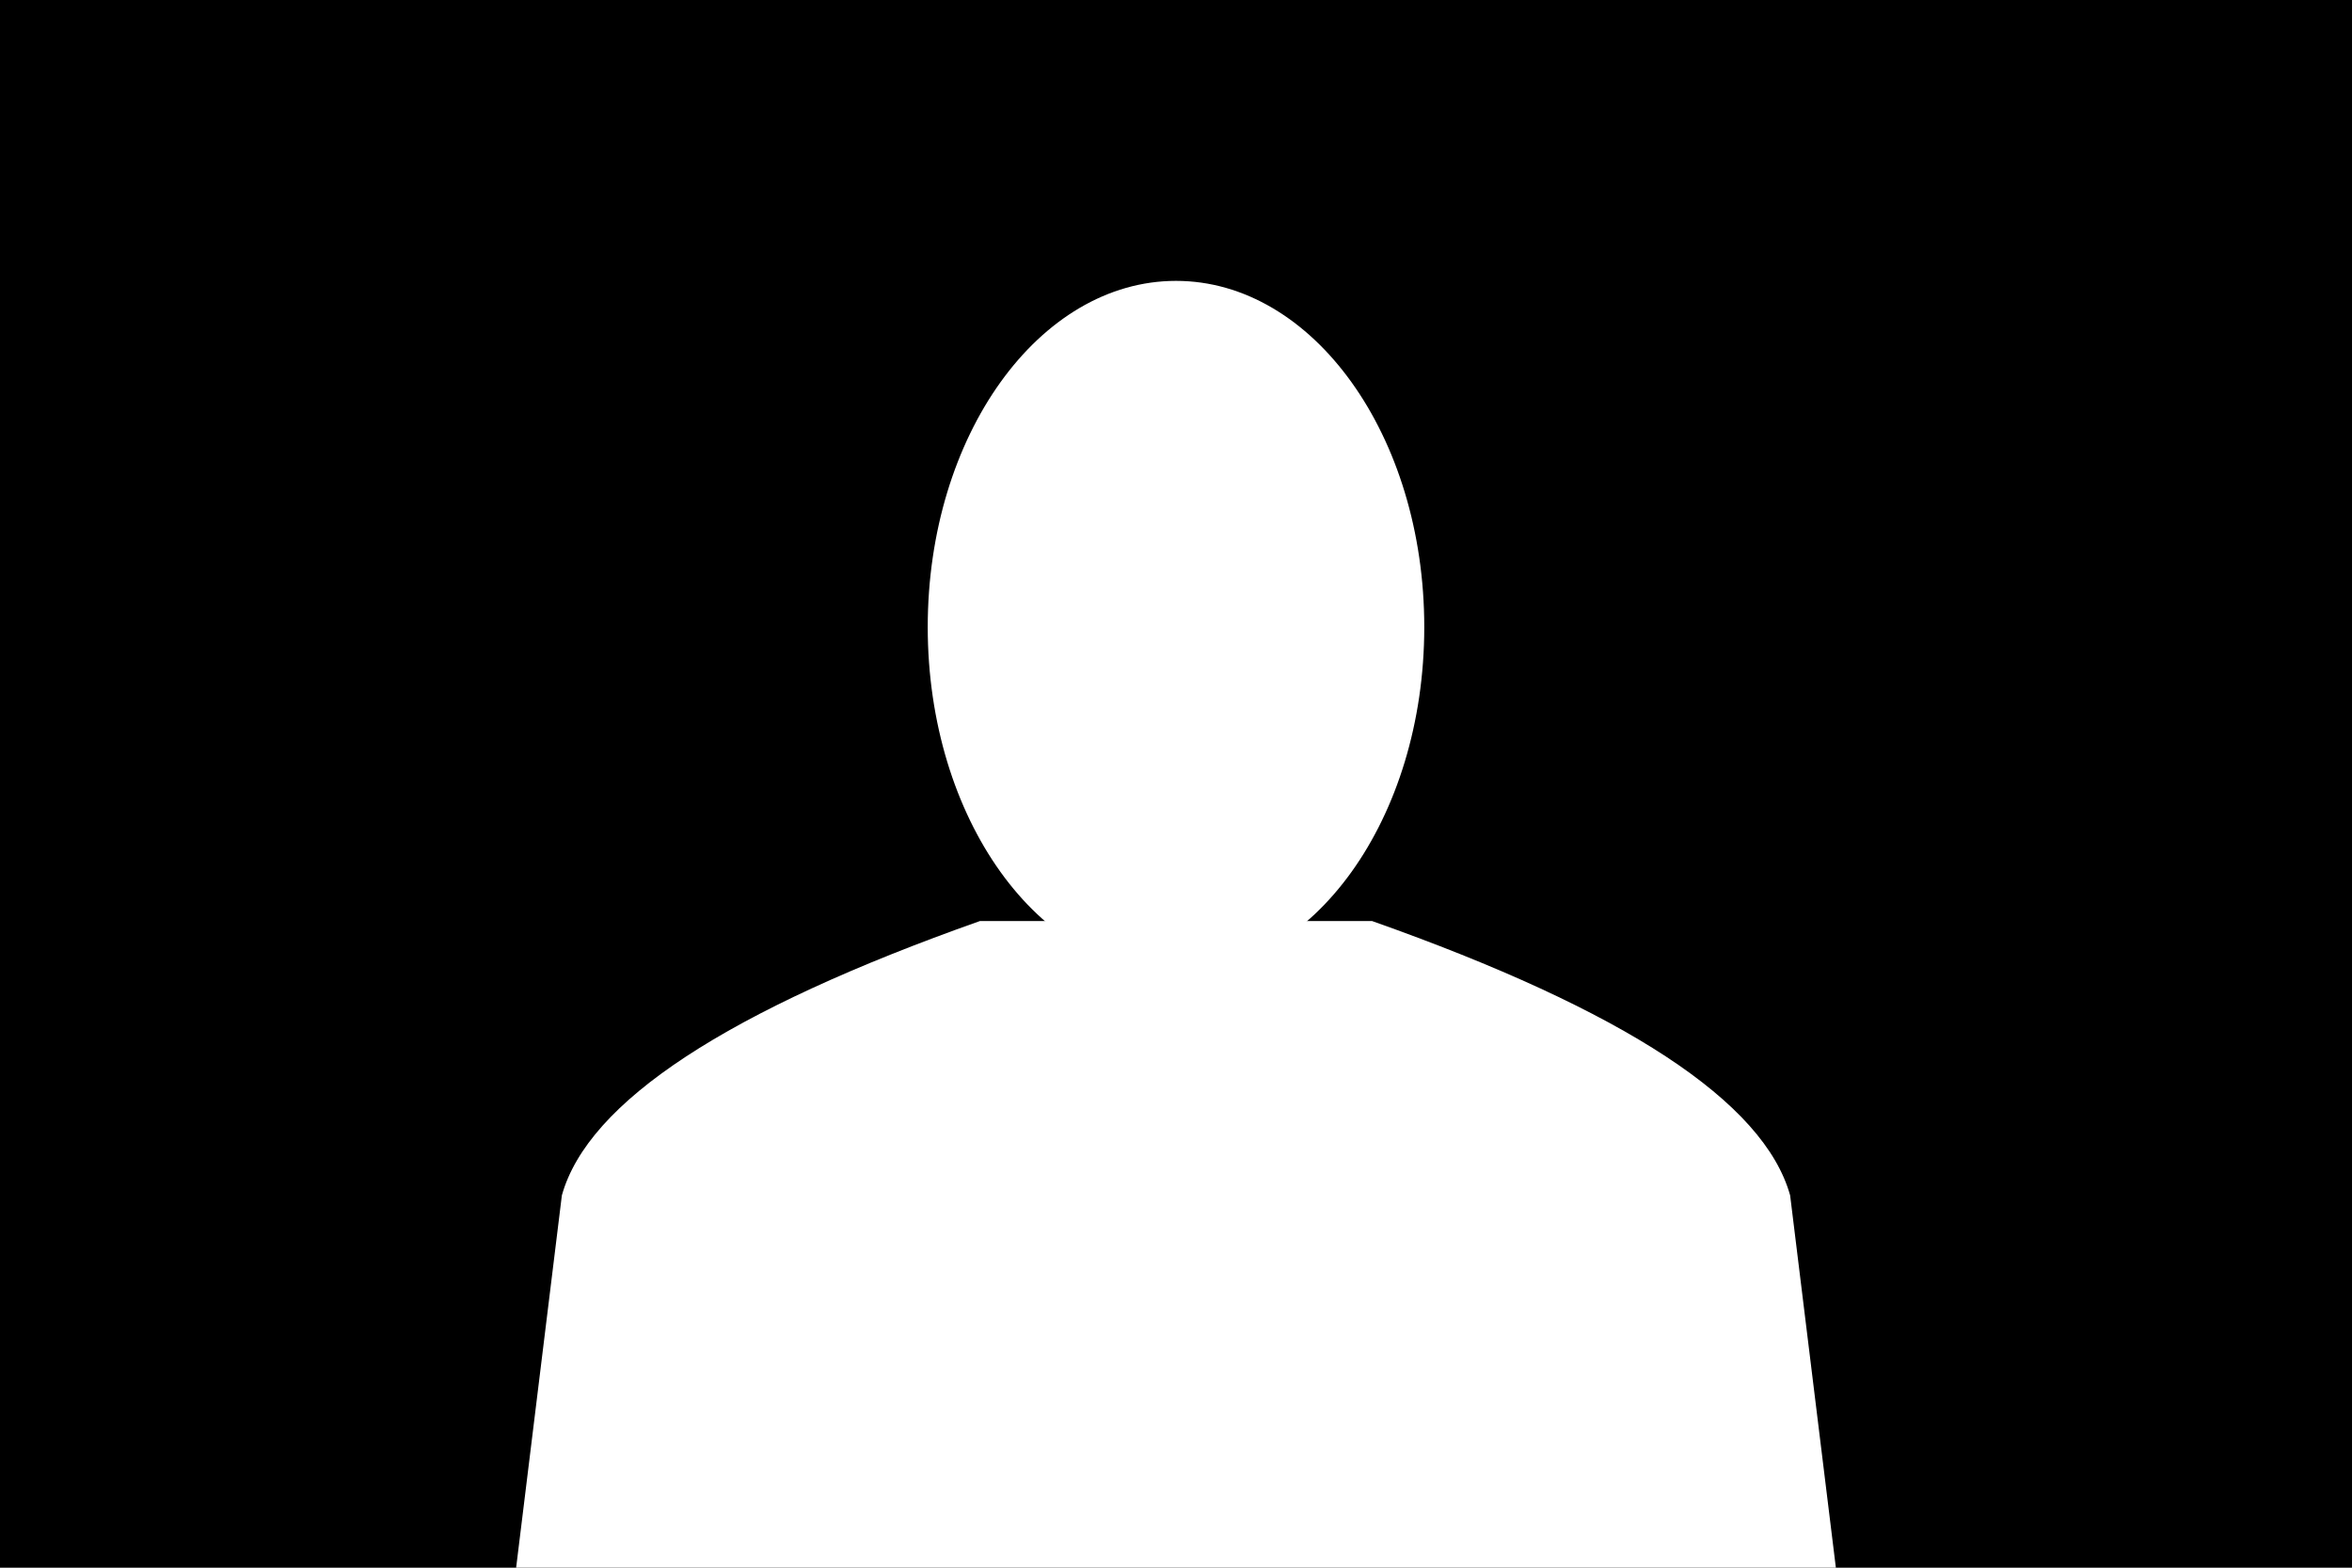
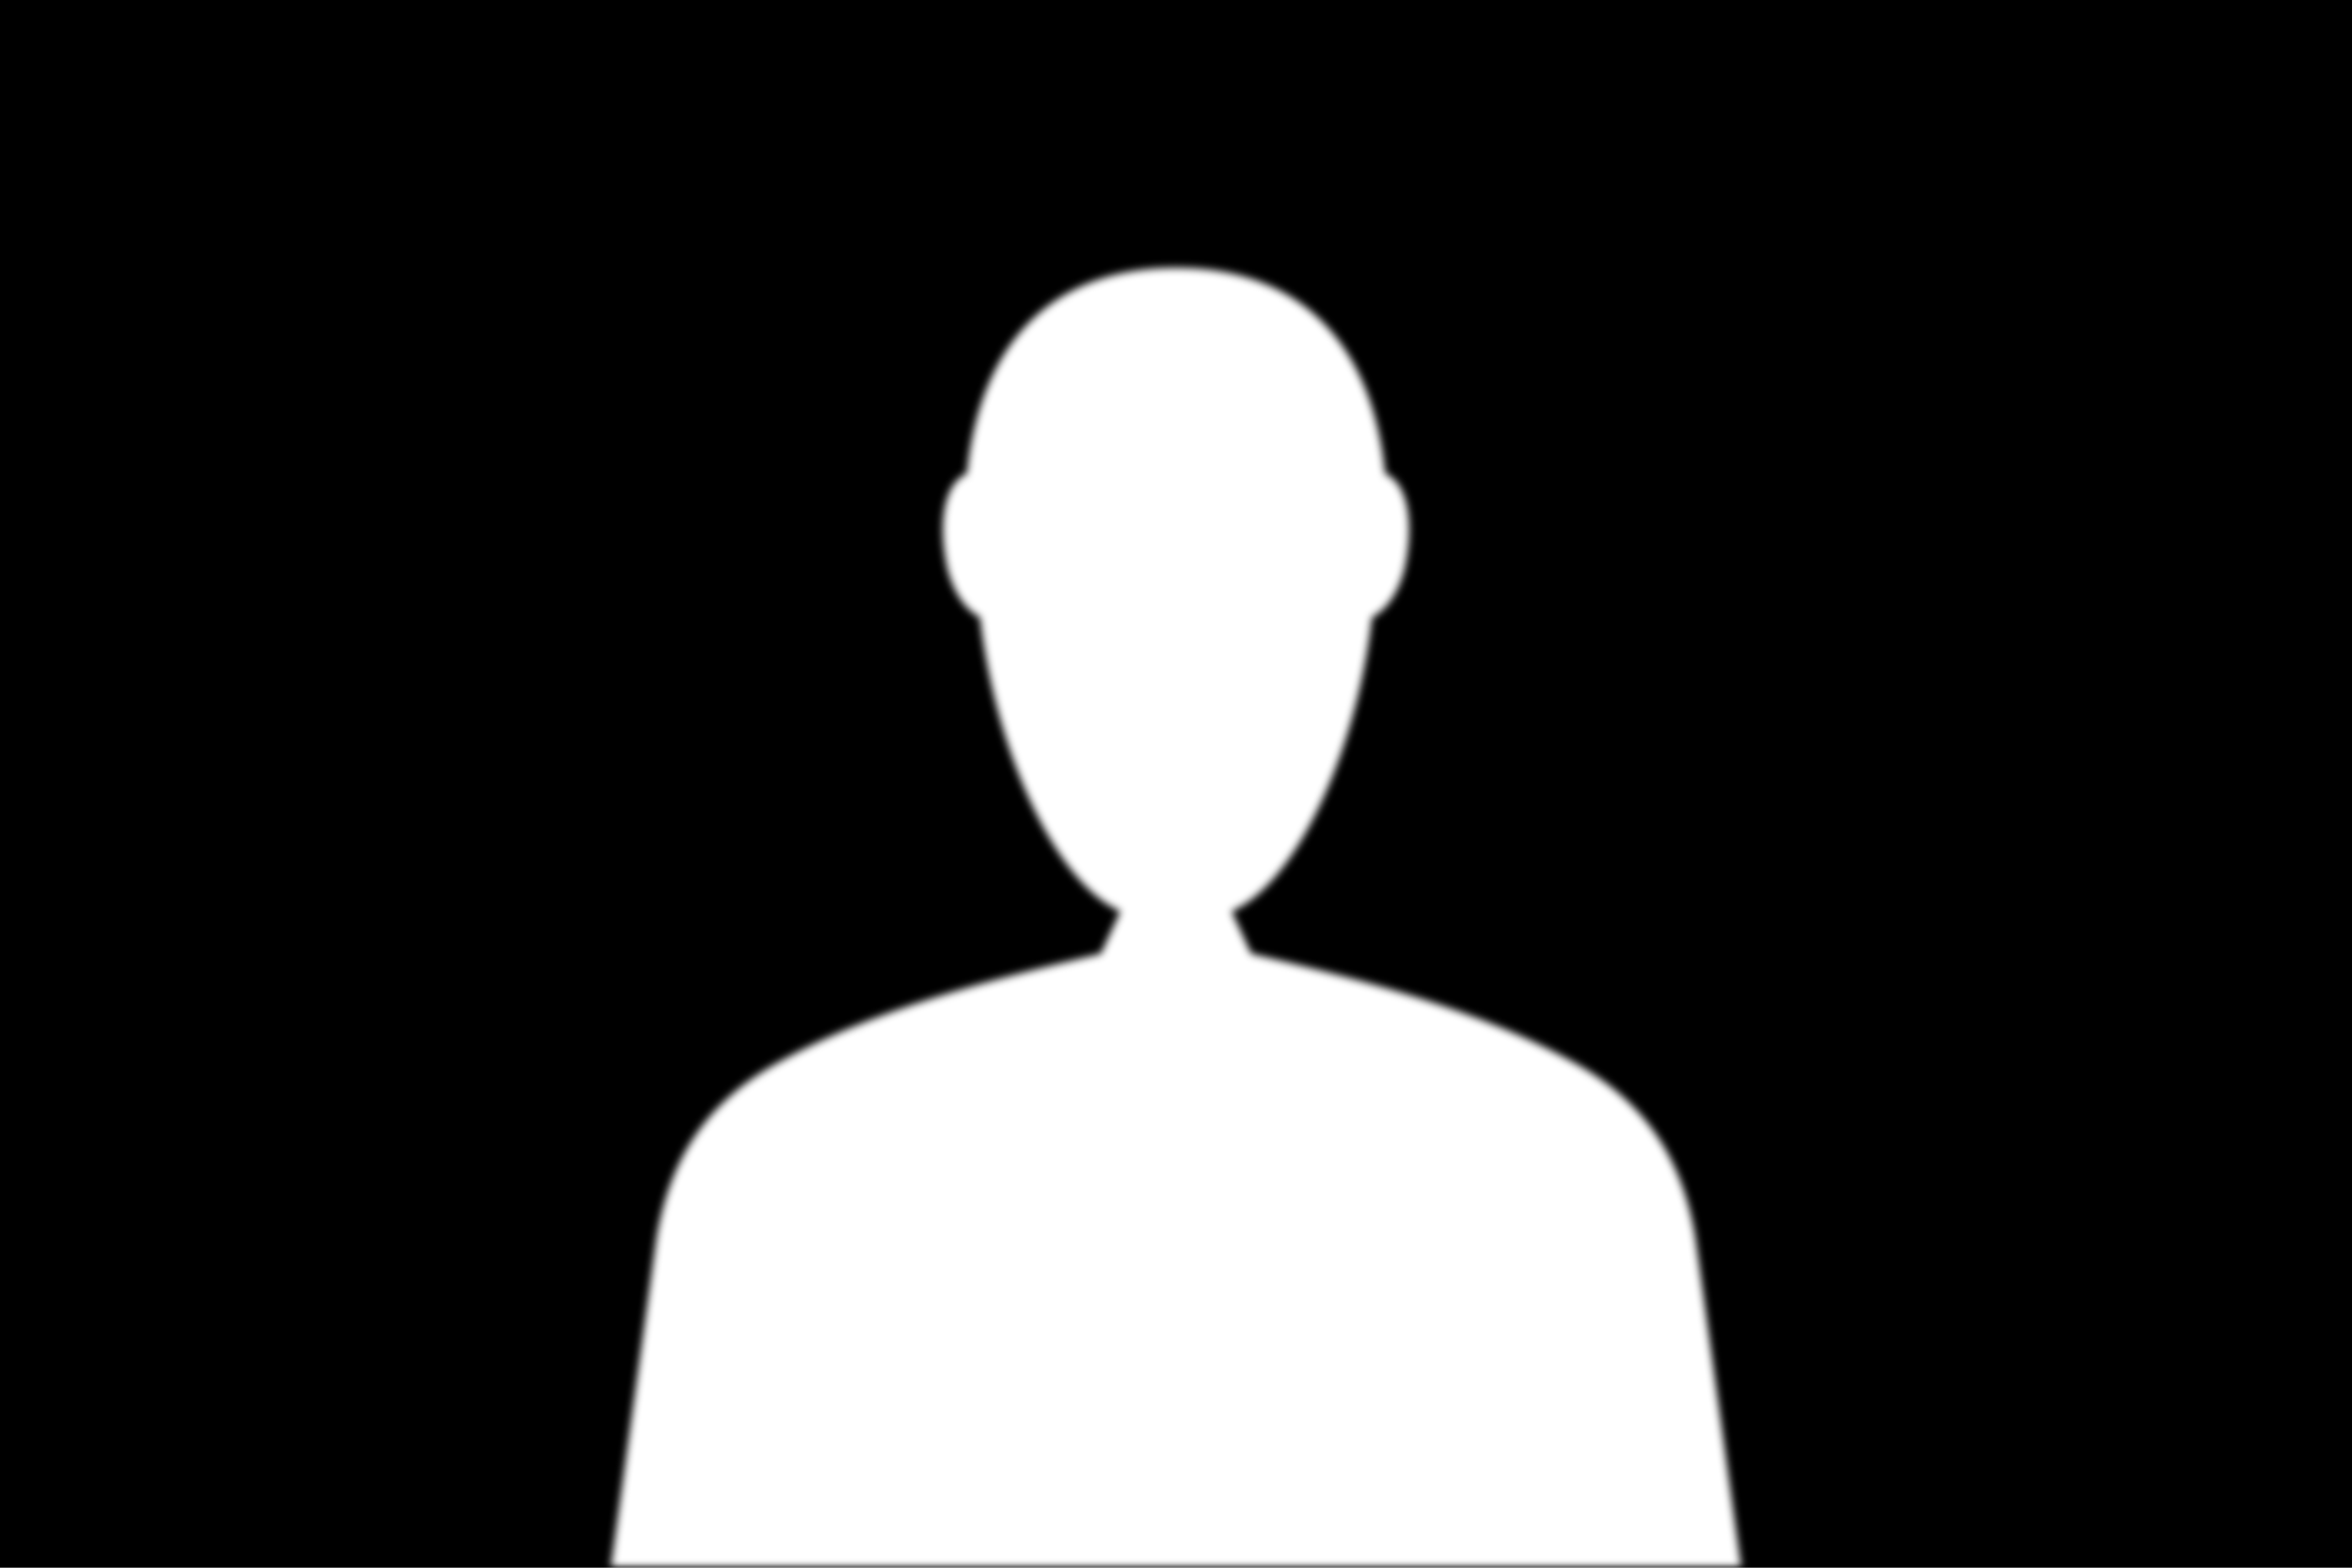
<svg xmlns="http://www.w3.org/2000/svg" width="720" height="480" viewBox="0 0 720 480">
+   <defs>
+     <filter id="soft-edge" x="-4%" y="-4%" width="108%" height="108%">
+       <feGaussianBlur stdDeviation="1.2" />
+     </filter>
+   </defs>
  <rect width="720" height="480" fill="#000" />
-   <ellipse cx="360" cy="192" rx="76" ry="106" fill="#fff" />
-   <path d="M158 480 172 366Q184 323 300 282H420Q536 323 548 366L562 480Z" fill="#fff" />
+   <path d="M360 82C322 82 300 105 296 145C289 148 287 160 290 174C292 182 296 187 300 189C305 232 324 271 343 279L337 292C303 300 267 309 237 326C216 338 205 355 201 379L187 480H533L519 379C515 355 504 338 483 326C453 309 417 300 383 292L377 279C396 271 415 232 420 189C424 187 428 182 430 174C433 160 431 148 424 145C420 105 398 82 360 82Z" fill="#fff" filter="url(#soft-edge)" />
</svg>
